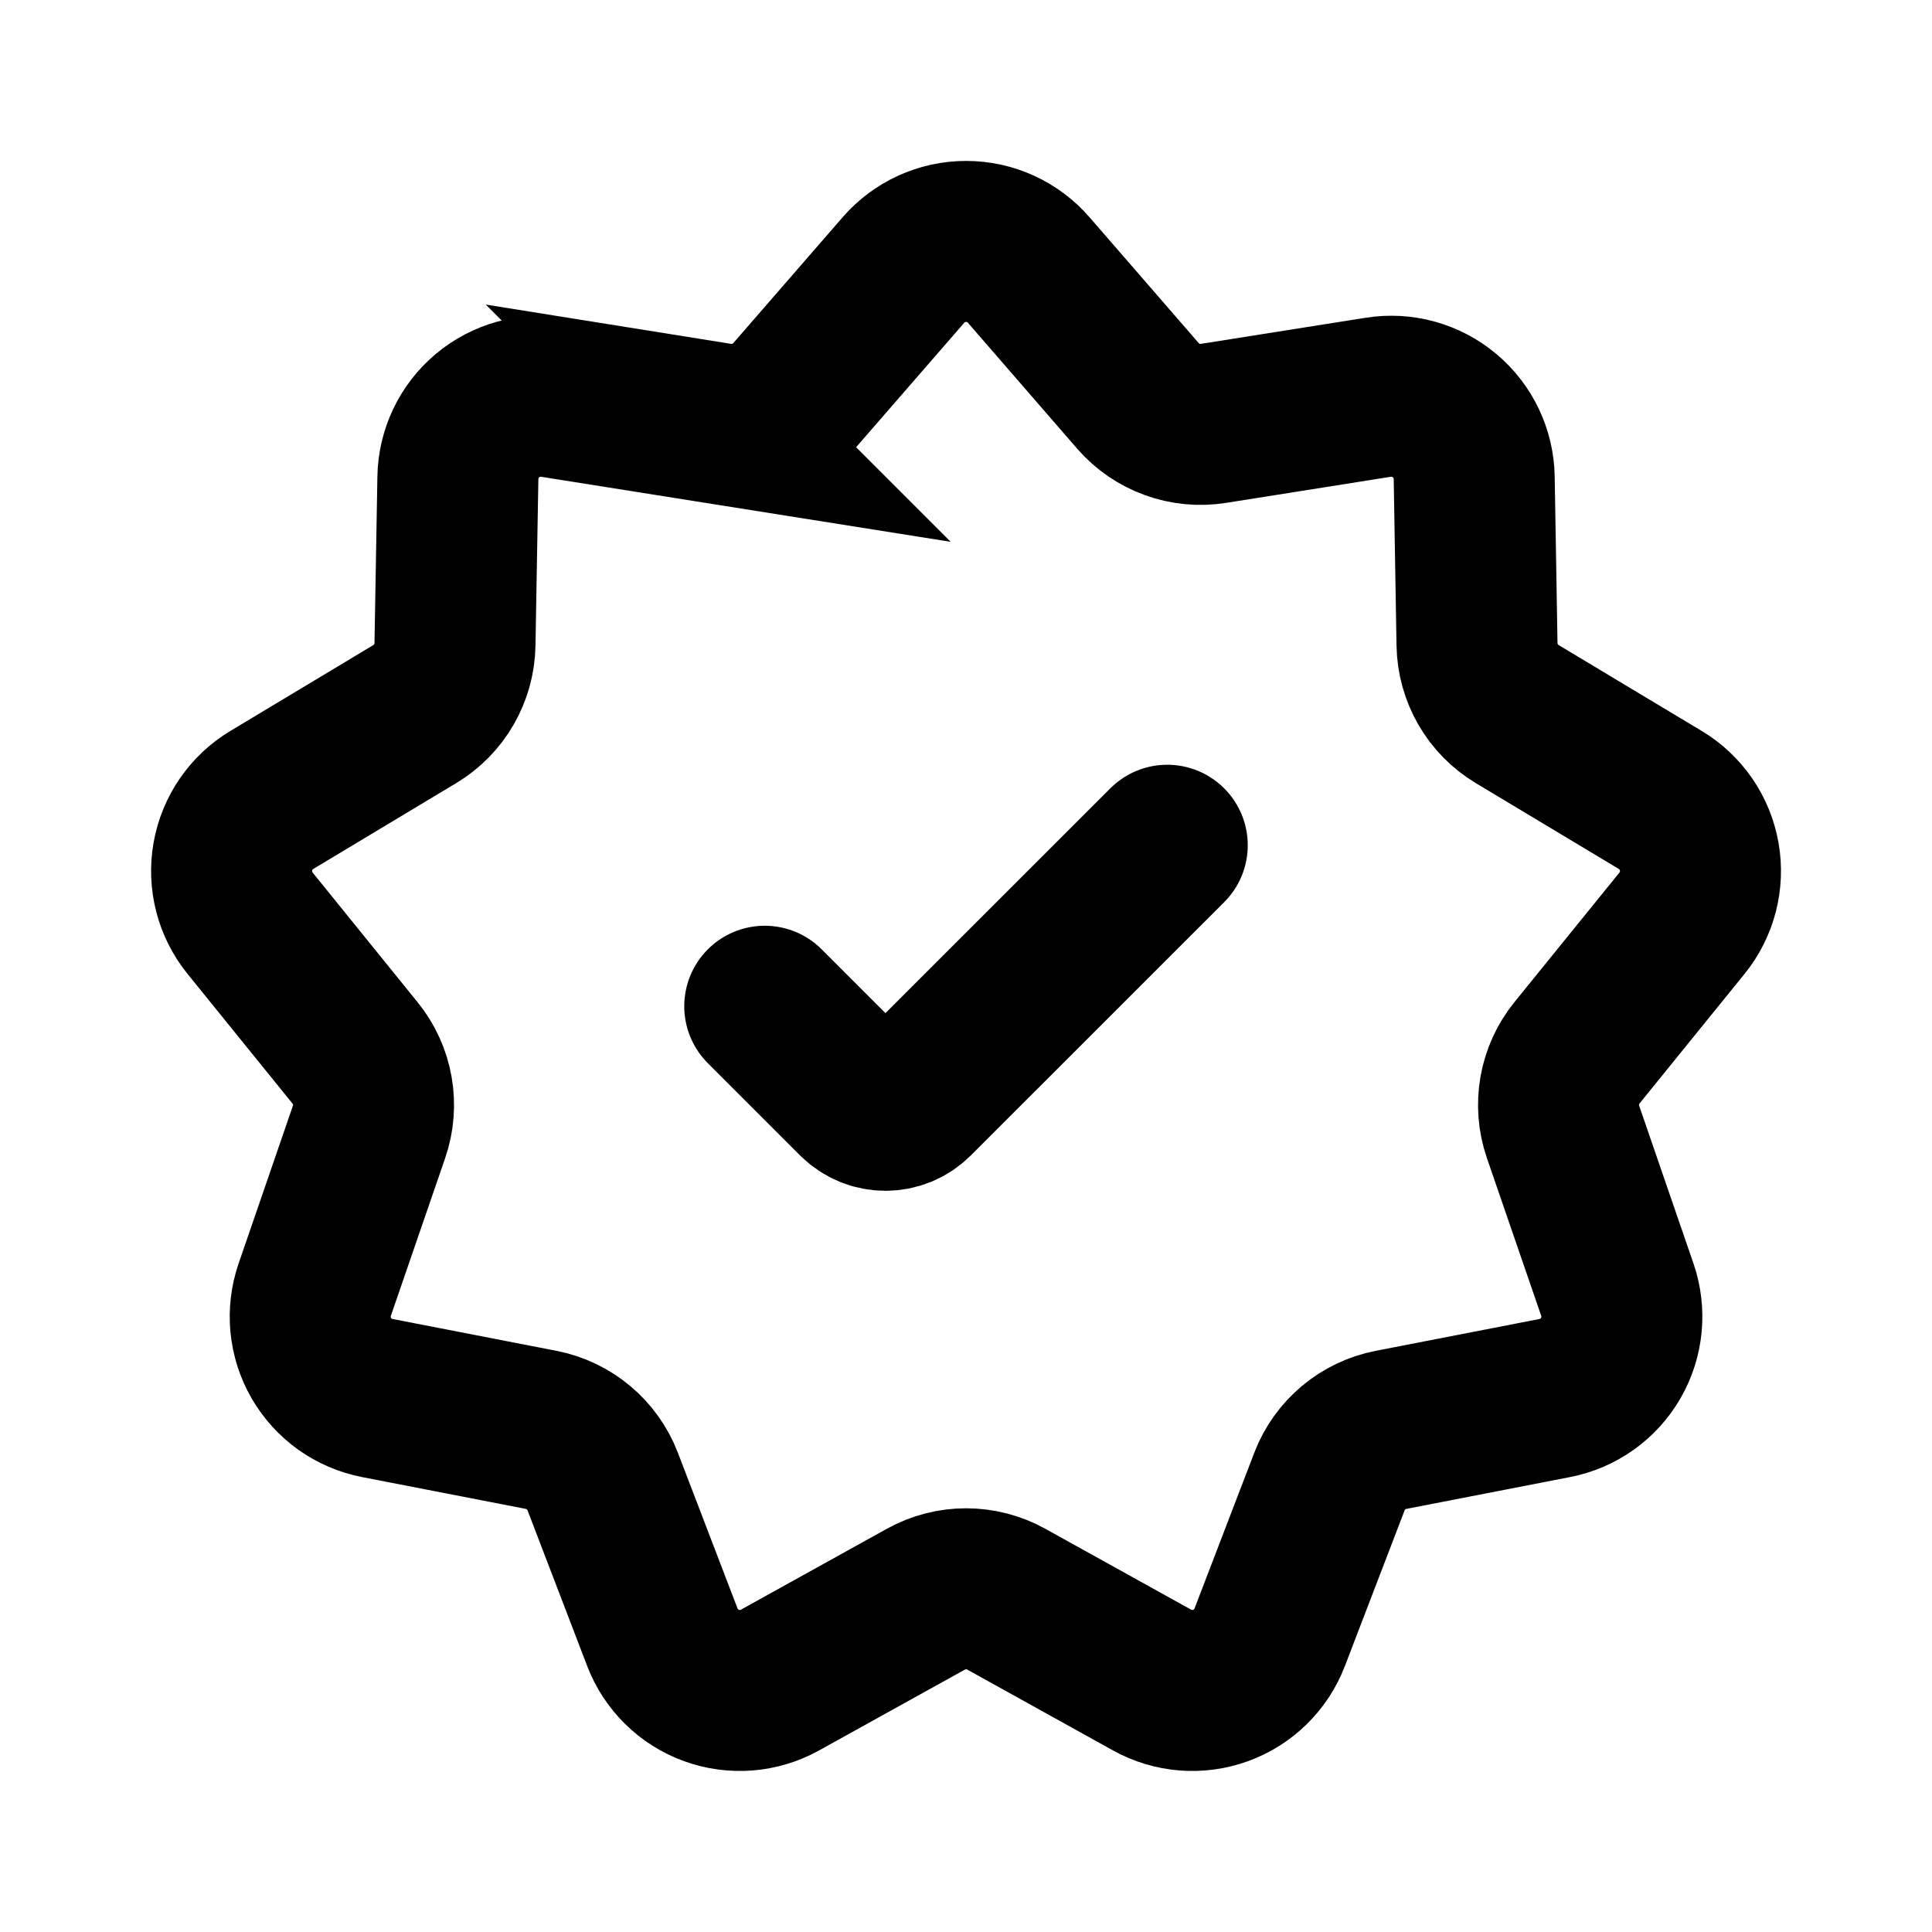
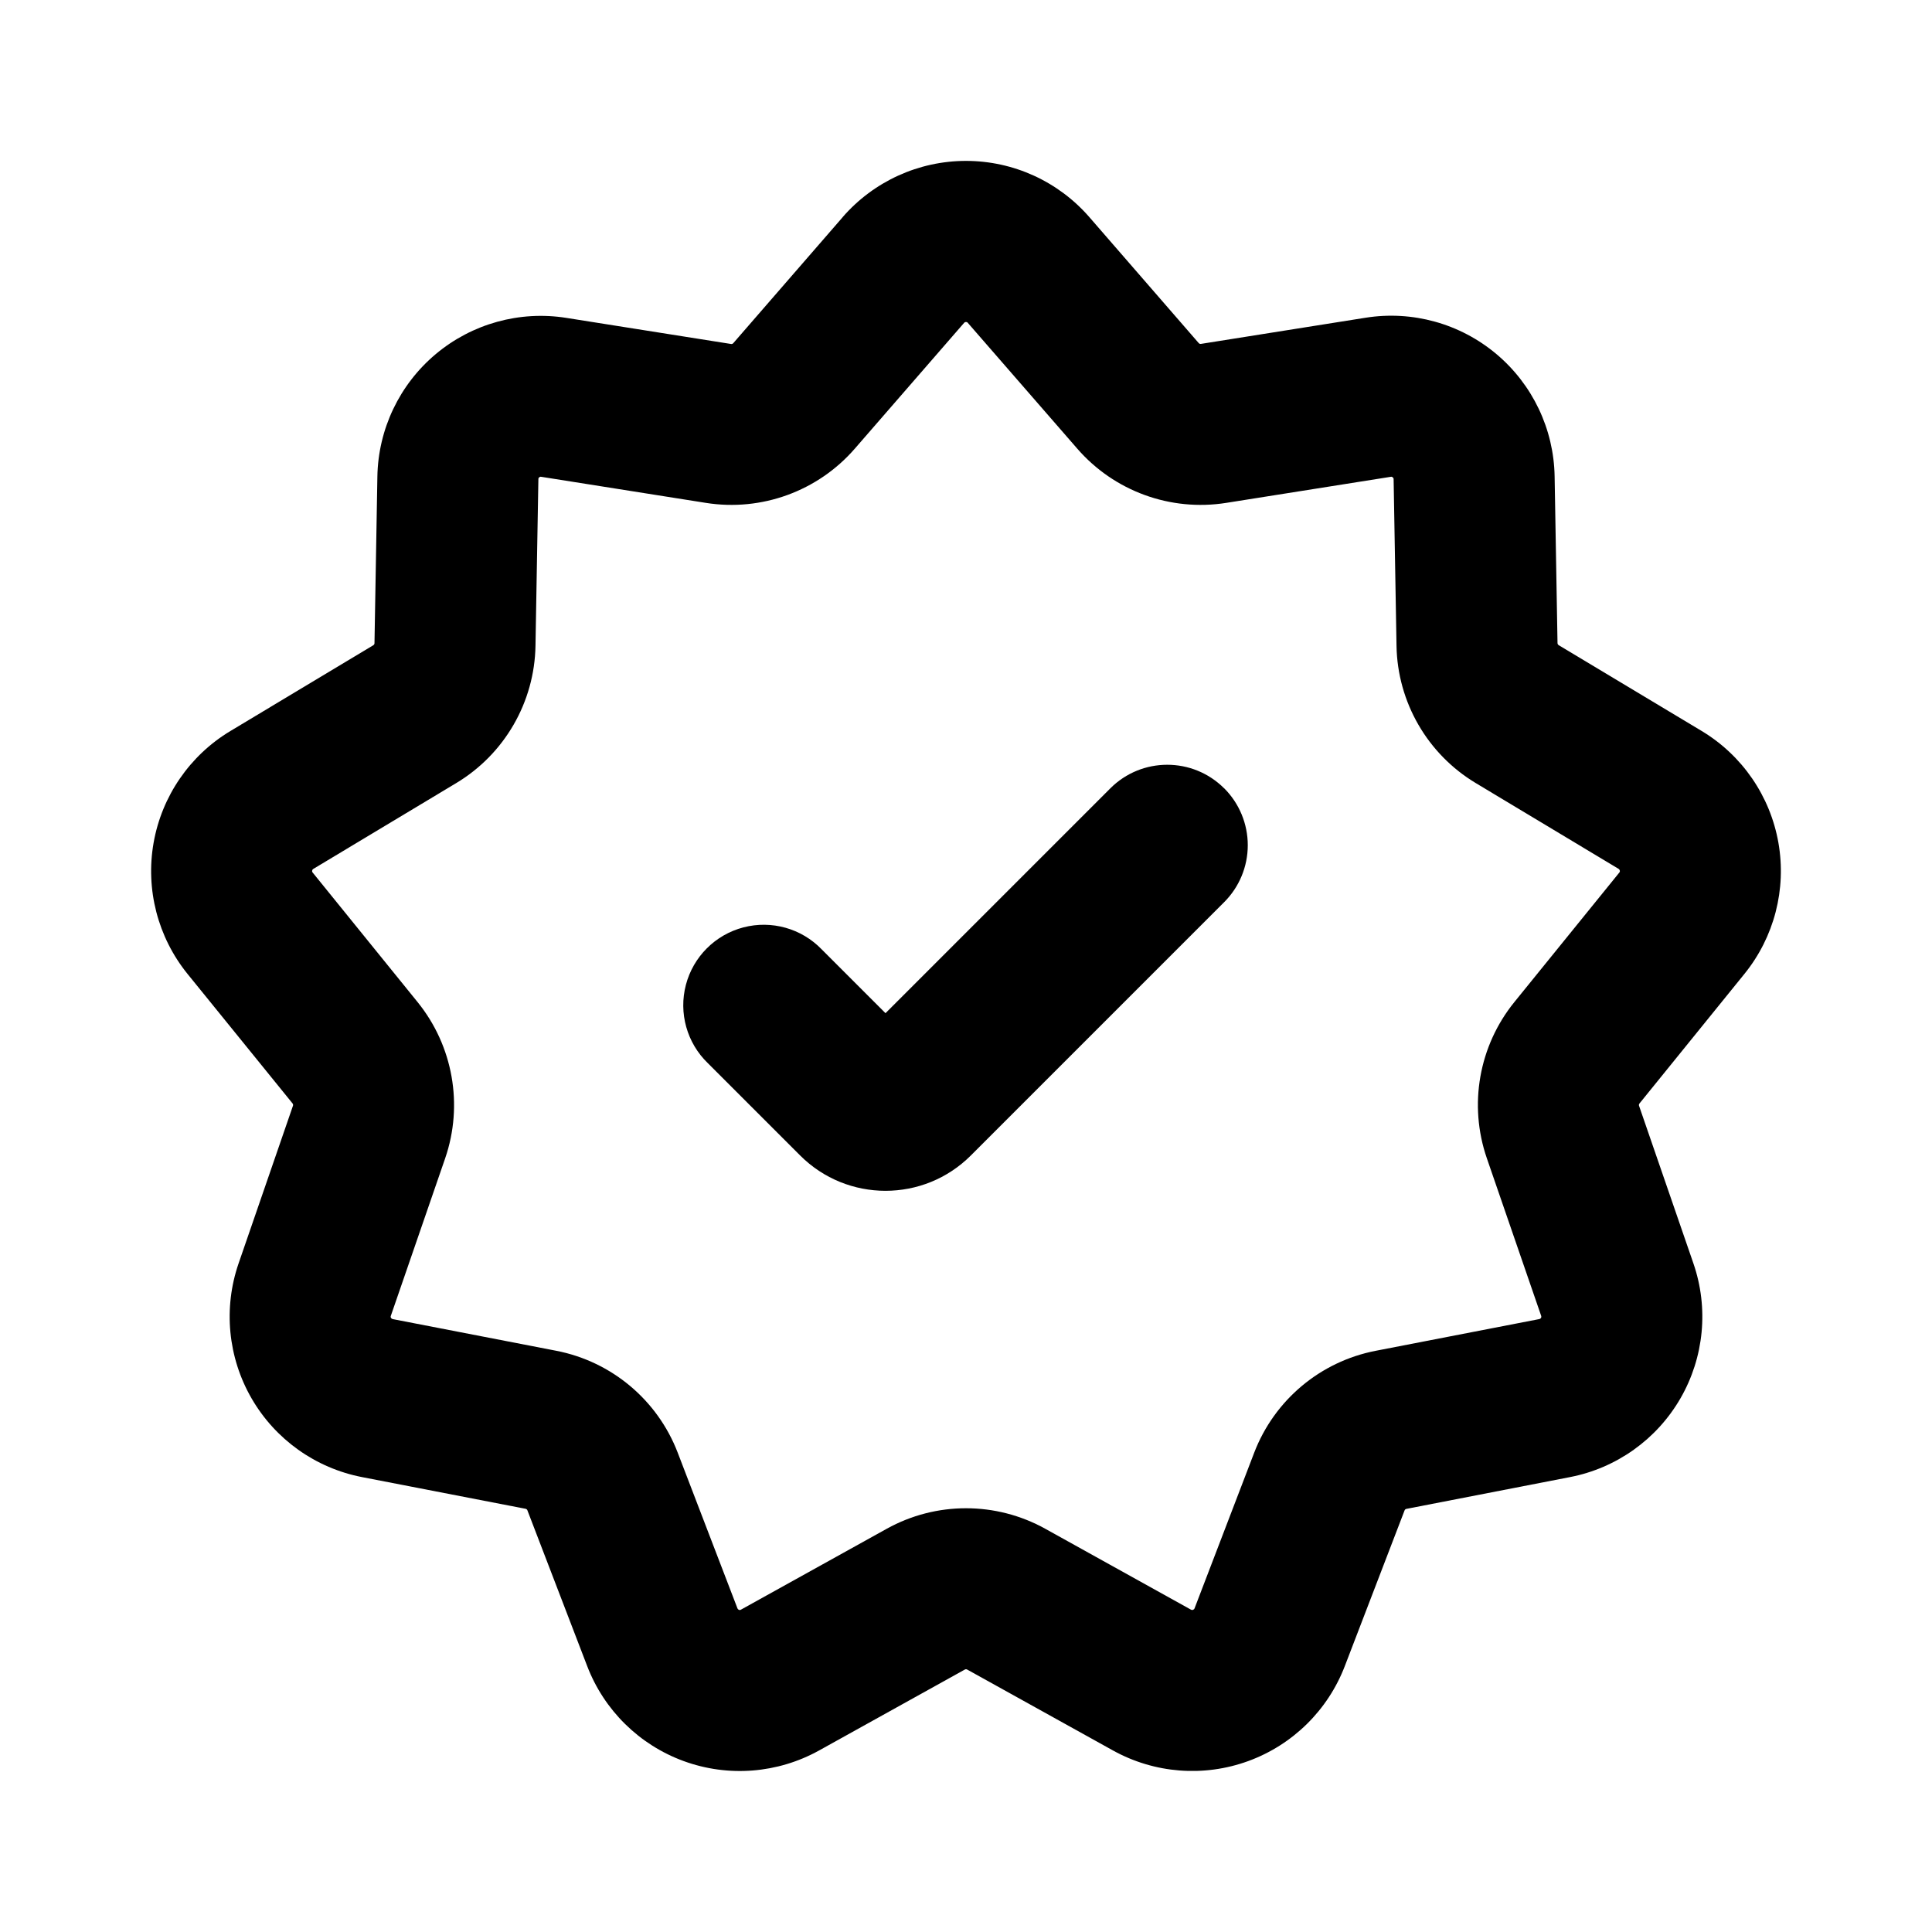
<svg xmlns="http://www.w3.org/2000/svg" width="24" height="24" fill="none" viewBox="0 0 24 24">
-   <path stroke="currentColor" stroke-linecap="round" stroke-width="2" d="m9.5 12.5 1.146 1.146a.5.5 0 0 0 .707 0L14.5 10.5M8.925 5.26l-2.046-.325a1.03 1.03 0 0 0-1.191 1l-.036 2.07a1.03 1.03 0 0 1-.5.866L3.377 9.937a1.03 1.03 0 0 0-.27 1.532l1.303 1.61c.224.275.29.647.174.983L3.91 16.02a1.03 1.03 0 0 0 .778 1.347l2.033.395c.349.068.638.31.766.642l.741 1.934a1.03 1.03 0 0 0 1.462.532l1.811-1.004a1.03 1.03 0 0 1 1 0l1.81 1.004a1.03 1.03 0 0 0 1.462-.532l.742-1.934a1.03 1.03 0 0 1 .766-.642l2.032-.395a1.03 1.03 0 0 0 .778-1.347l-.674-1.958a1.03 1.03 0 0 1 .173-.984l1.304-1.609a1.03 1.03 0 0 0-.27-1.532l-1.776-1.066a1.03 1.03 0 0 1-.5-.866l-.035-2.07a1.03 1.03 0 0 0-1.192-1l-2.045.324a1.03 1.03 0 0 1-.94-.341l-1.357-1.564a1.03 1.03 0 0 0-1.556 0L9.864 4.918a1.03 1.03 0 0 1-.94.341Z" />
+   <path fill="currentColor" fill-rule="evenodd" d="M10.467 2.698a2.03 2.03 0 0 1 3.066 0l1.358 1.564a.03.03 0 0 0 .027.01l2.046-.325a2.03 2.03 0 0 1 2.348 1.97l.036 2.071c0 .01.005.02.014.026l1.776 1.066a2.03 2.03 0 0 1 .532 3.018l-1.304 1.61a.03.03 0 0 0-.005.029l.675 1.957a2.03 2.03 0 0 1-1.533 2.655l-2.033.395a.03.03 0 0 0-.022.019l-.742 1.933a2.03 2.03 0 0 1-2.88 1.049l-1.811-1.005a.03.03 0 0 0-.03 0l-1.81 1.005a2.03 2.03 0 0 1-2.881-1.049l-.742-1.933a.03.03 0 0 0-.022-.02l-2.033-.394a2.03 2.03 0 0 1-1.533-2.655l.675-1.957a.03.03 0 0 0-.005-.03L2.33 12.099a2.03 2.03 0 0 1 .532-3.018l1.776-1.066a.03.03 0 0 0 .014-.026l.036-2.07a2.03 2.03 0 0 1 2.348-1.97l2.045.324a.03.03 0 0 0 .028-.01l1.358-1.564Zm1.52 1.304-.01.008-1.358 1.563a2.03 2.03 0 0 1-1.85.674l-2.046-.324c-.008-.002-.013 0-.013 0a.033.033 0 0 0-.011.006.033.033 0 0 0-.009.01s-.002.006-.002.013l-.036 2.07a2.03 2.03 0 0 1-.985 1.706l-1.775 1.066c-.006.004-.01.009-.01.009a.033.033 0 0 0-.004.012.032.032 0 0 0 0 .014s.001.005.006.01l1.304 1.61c.44.544.57 1.277.342 1.94l-.675 1.957c-.003.007-.002.012-.002.012 0 .004.001.008.004.013a.032.032 0 0 0 .01.01l.01.005 2.034.394a2.03 2.03 0 0 1 1.508 1.266l.742 1.934c.003.007.007.01.007.01a.031.031 0 0 0 .011.008c.006.002.01.002.013.002 0 0 .006 0 .012-.004l1.811-1.005a2.03 2.03 0 0 1 1.97 0l1.81 1.005.013.004c.003 0 .007 0 .013-.003a.03.03 0 0 0 .011-.006s.004-.004.007-.011l.741-1.934a2.03 2.03 0 0 1 1.51-1.266l2.032-.394a.036.036 0 0 0 .012-.005.034.034 0 0 0 .009-.01.032.032 0 0 0 .004-.012l-.002-.013-.675-1.958a2.03 2.03 0 0 1 .342-1.94l1.304-1.609a.034.034 0 0 0 .006-.01.034.034 0 0 0-.005-.026s-.003-.005-.009-.009l-1.775-1.066a2.03 2.03 0 0 1-.985-1.705l-.036-2.071c0-.007-.002-.012-.002-.012a.033.033 0 0 0-.009-.01.032.032 0 0 0-.011-.007s-.005-.002-.013 0l-2.045.324a2.03 2.03 0 0 1-1.85-.674l-1.36-1.563c-.004-.005-.009-.008-.009-.008A.033.033 0 0 0 12 4a.033.033 0 0 0-.013.002Zm3.22 5.79a1 1 0 0 1 0 1.415l-3.146 3.146a1.5 1.5 0 0 1-2.122 0l-1.146-1.146a1 1 0 1 1 1.414-1.414l.793.793 2.793-2.793a1 1 0 0 1 1.414 0Z" clip-rule="evenodd" />
</svg>
